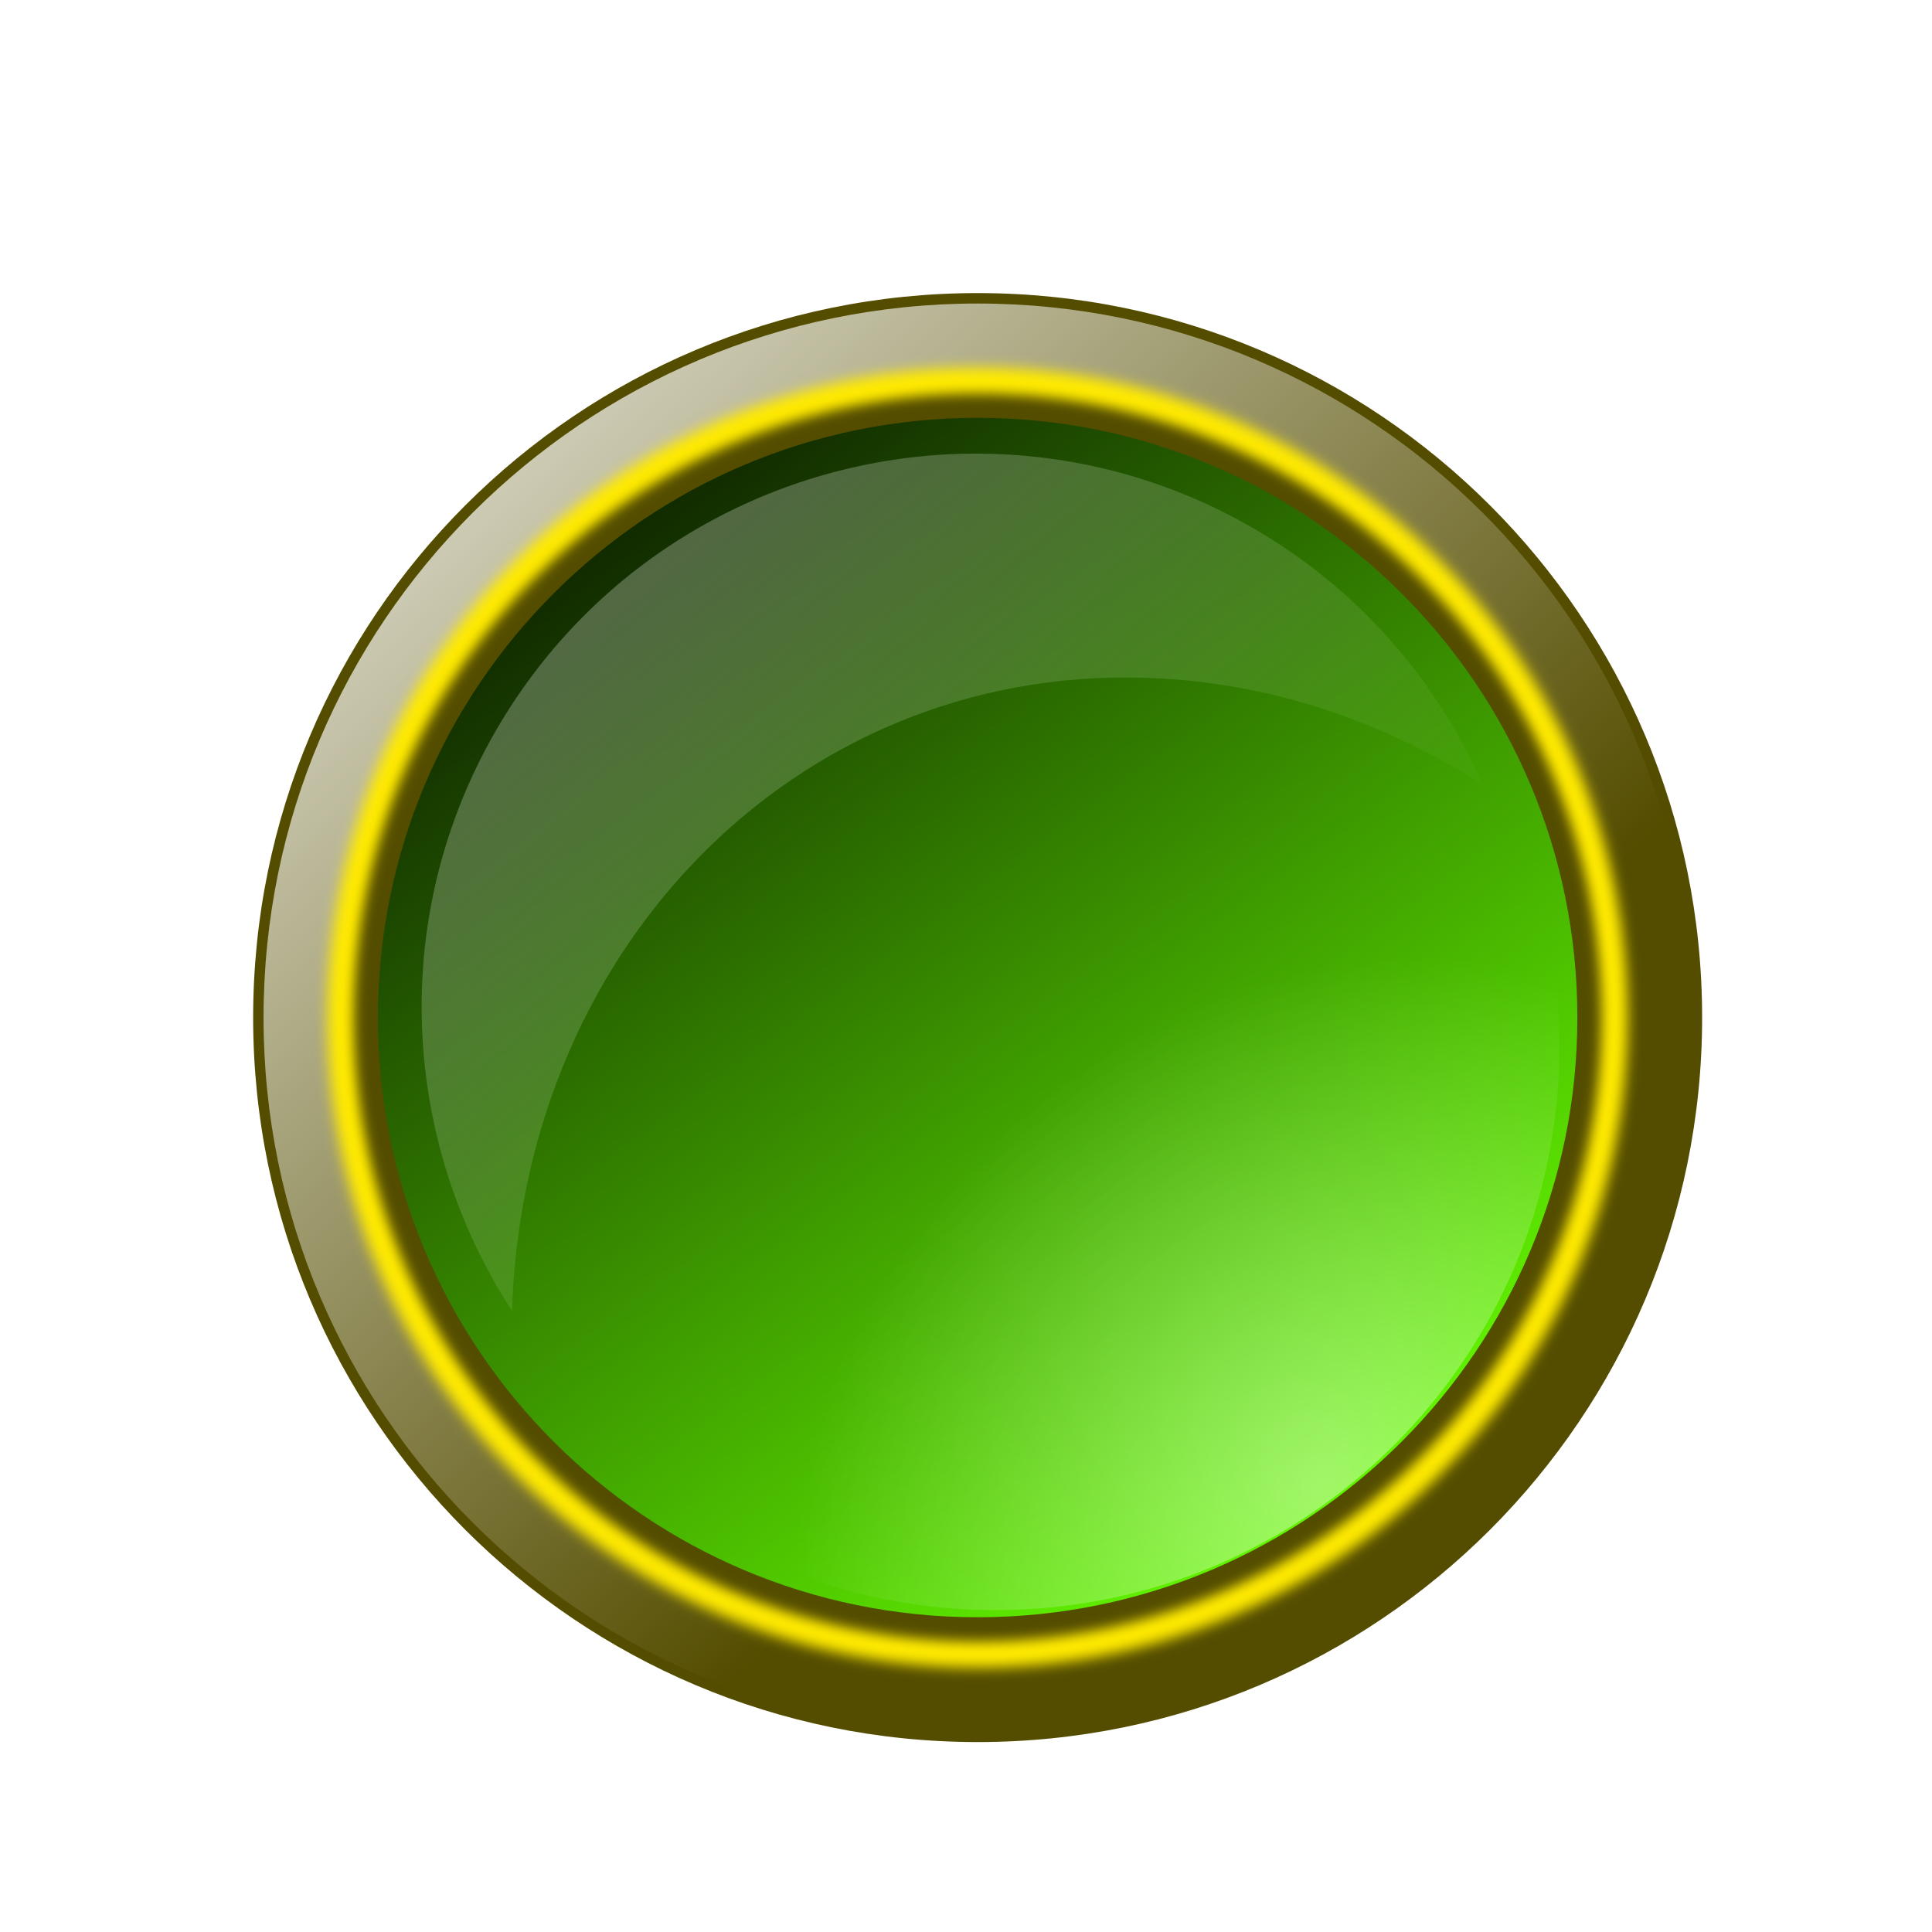
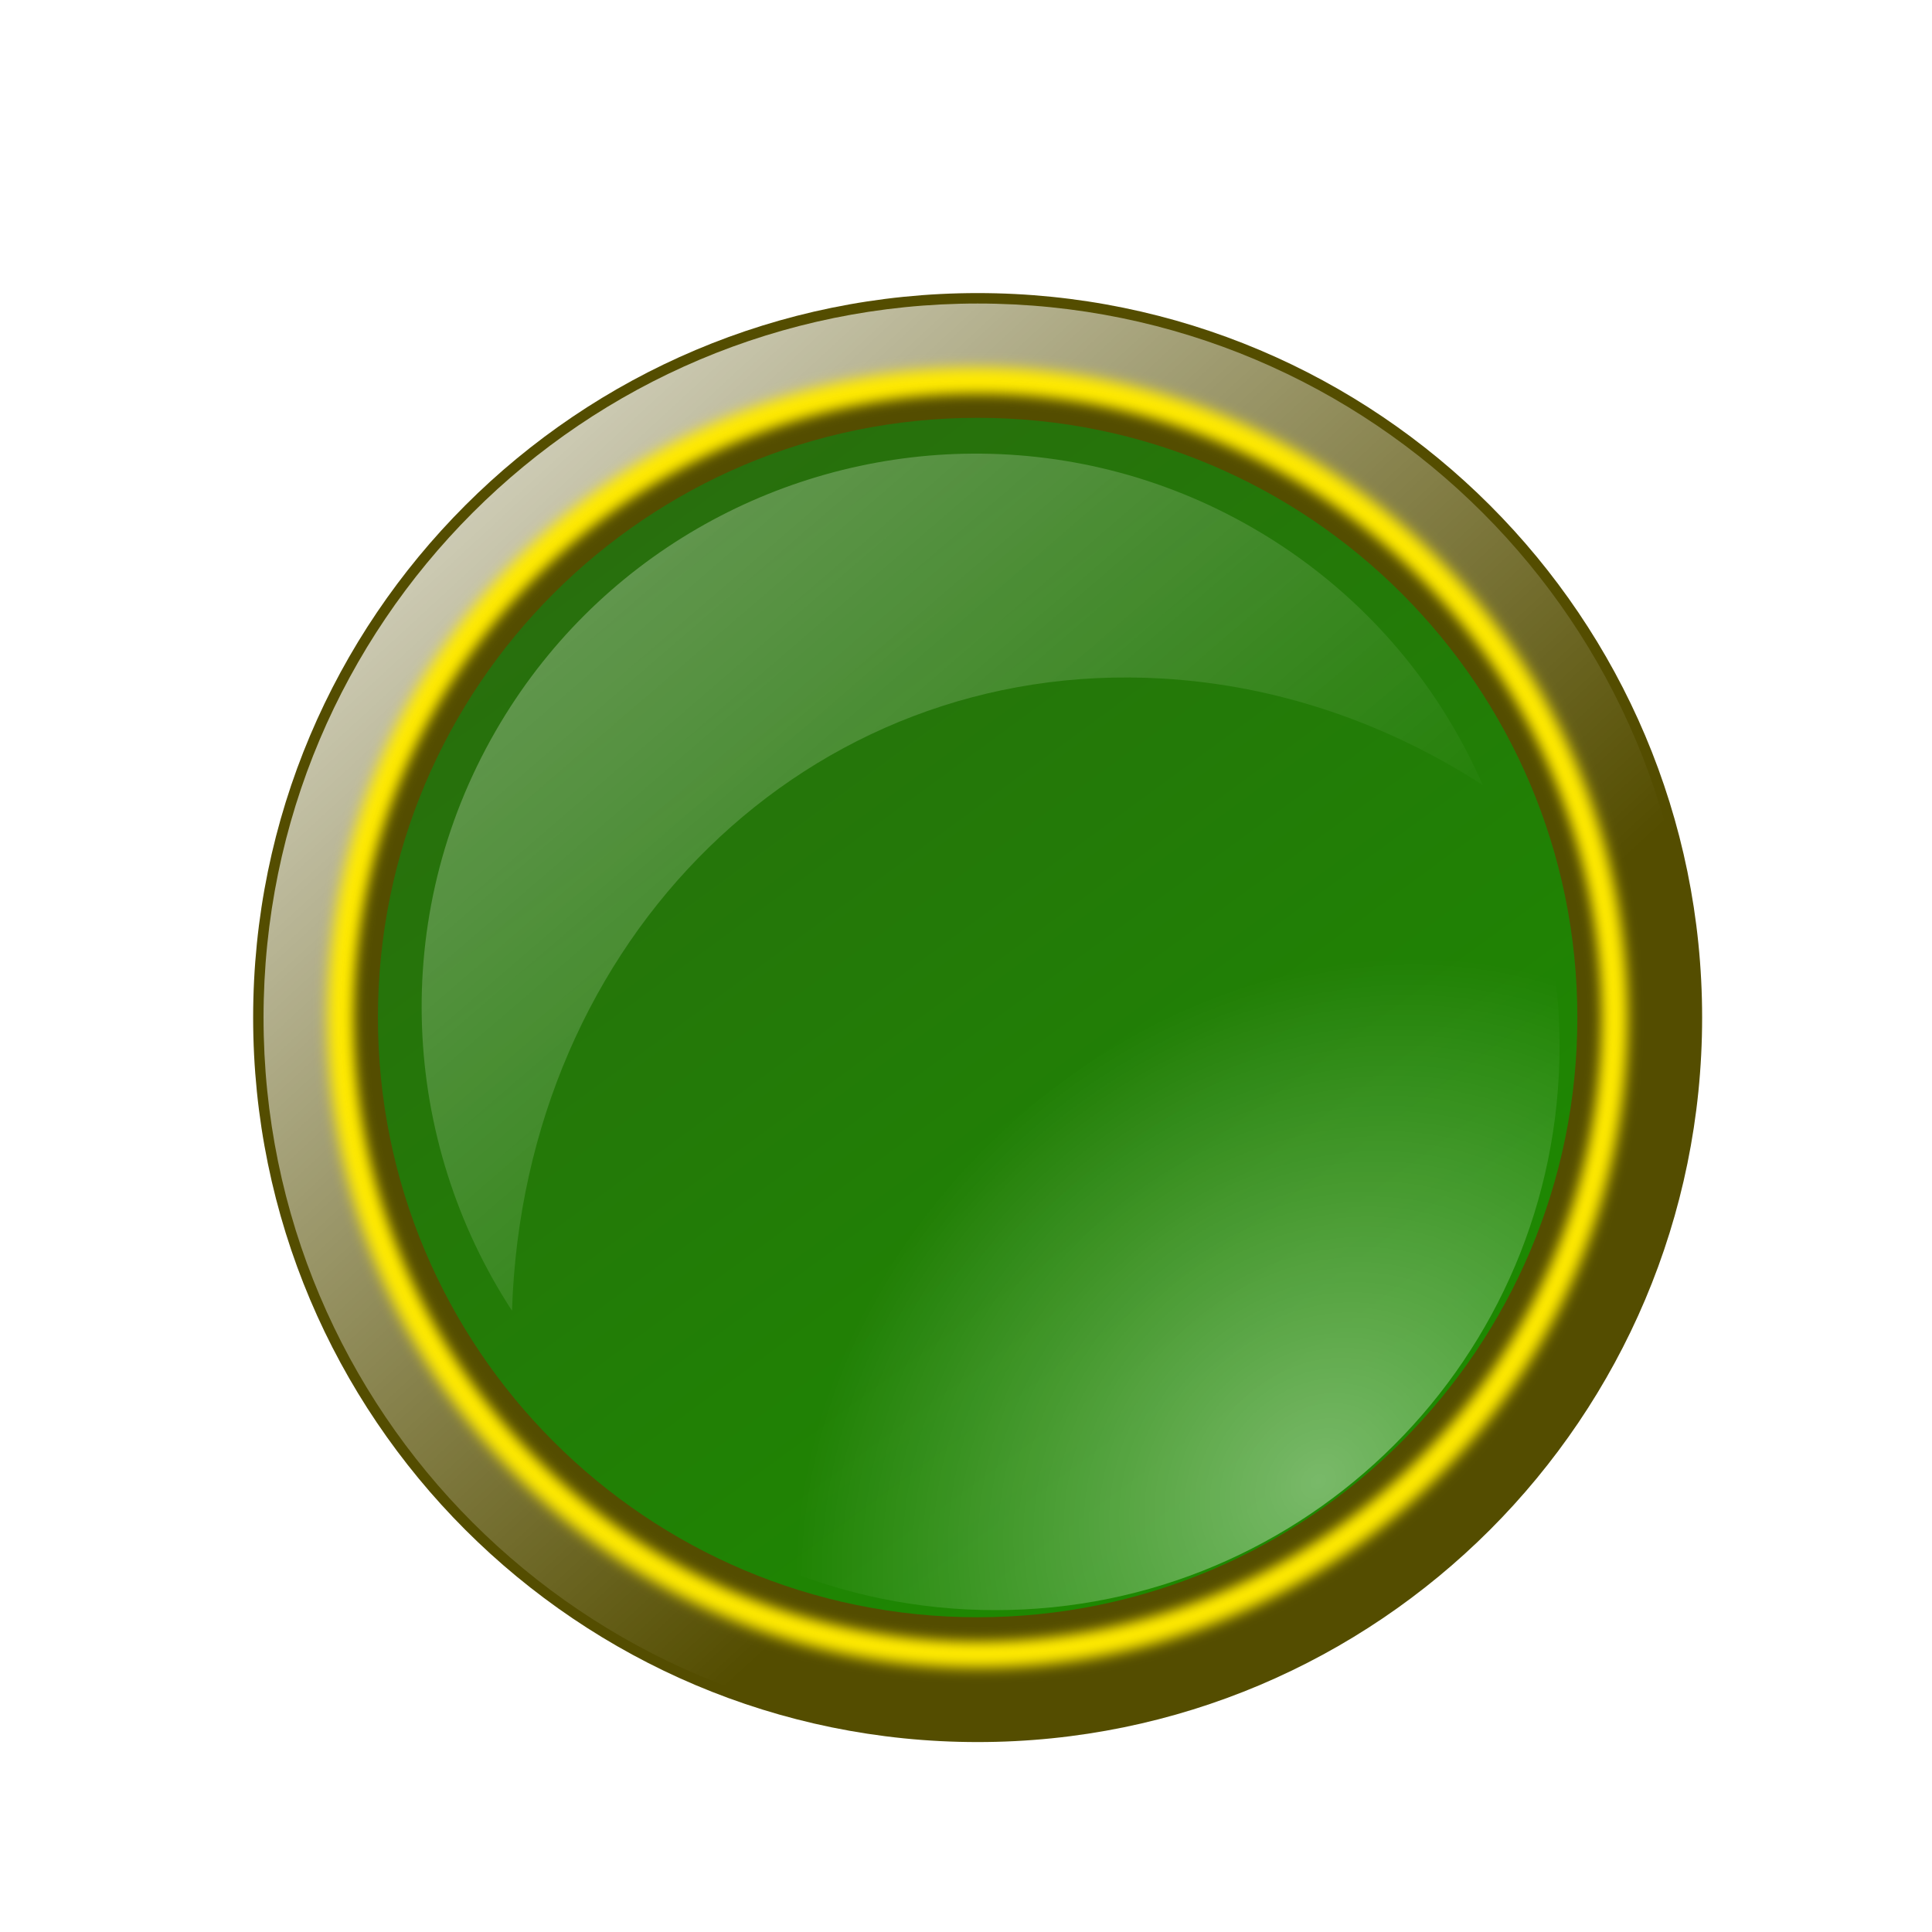
<svg xmlns="http://www.w3.org/2000/svg" id="svg11775" viewBox="0 0 400 400" version="1.1">
  <defs id="defs11775">
    <linearGradient id="linearGradient117405" y2="367.88" gradientUnits="userSpaceOnUse" x2="315.47" y1="287.49" x1="241.41">
      <stop id="stop4158-5" style="stop-color:#ffffff" offset="0" />
      <stop id="stop4160-5" style="stop-color:#ffffff;stop-opacity:0" offset="1" />
    </linearGradient>
    <filter id="filter6126-4" color-interpolation-filters="sRGB">
      <feGaussianBlur id="feGaussianBlur6128-4" stdDeviation="0.53" />
    </filter>
    <linearGradient id="linearGradient117425" y2="391.45" gradientUnits="userSpaceOnUse" x2="342" y1="300.86" x1="275.61">
-       <stop id="stop7258" style="stop-color:#112b00" offset="0" />
-       <stop id="stop7260" style="stop-color:#66ff00" offset="1" />
+       <stop id="stop7258" style="stop-color:#286f0d" offset="0" />
+       <stop id="stop7260" style="stop-color:#1c8b00" offset="1" />
    </linearGradient>
    <radialGradient id="radialGradient117445" gradientUnits="userSpaceOnUse" cy="386.57" cx="312.78" gradientTransform="matrix(-.59327 -.59327 .71505 -.71505 243.27 849.03)" r="53.036">
      <stop id="stop7113-5" style="stop-color:#ffffff;stop-opacity:.408" offset="0" />
      <stop id="stop7115-9" style="stop-color:#ffffff;stop-opacity:0" offset="1" />
    </radialGradient>
    <linearGradient id="linearGradient121355" y2="338.82" gradientUnits="userSpaceOnUse" y1="286.67" gradientTransform="matrix(.95534 0 0 .95534 55.103 592.67)" x2="300.27" x1="255.32">
      <stop id="stop4150-9" style="stop-color:#ffffff" offset="0" />
      <stop id="stop4152-86" style="stop-color:#ffffff;stop-opacity:0" offset="1" />
    </linearGradient>
  </defs>
  <g id="layer1" transform="translate(0 -652.36)">
    <g id="g11707" transform="matrix(2.9051 0 0 2.9051 -770.2 -1760.1)">
      <path id="path7234" style="fill:#544d00" d="m356.79 346.11c0 29.291-23.745 53.036-53.036 53.036s-53.036-23.745-53.036-53.036 23.745-53.036 53.036-53.036 53.036 23.745 53.036 53.036z" transform="matrix(.97354 0 0 .97354 39.077 565.99)" />
      <path id="path7236" style="fill:url(#linearGradient117405)" d="m356.79 346.11c0 29.291-23.745 53.036-53.036 53.036s-53.036-23.745-53.036-53.036 23.745-53.036 53.036-53.036 53.036 23.745 53.036 53.036z" transform="matrix(.9596 0 0 .9596 43.313 570.82)" />
      <path id="path7238" style="filter:url(#filter6126-4);fill:#ffea00" d="m356.79 346.11c0 29.291-23.745 53.036-53.036 53.036s-53.036-23.745-53.036-53.036 23.745-53.036 53.036-53.036 53.036 23.745 53.036 53.036z" transform="matrix(.87355 0 0 .87355 69.45 600.6)" />
      <path id="path7240" style="filter:url(#filter6126-4);fill:#544d00" d="m356.79 346.11c0 29.291-23.745 53.036-53.036 53.036s-53.036-23.745-53.036-53.036 23.745-53.036 53.036-53.036 53.036 23.745 53.036 53.036z" transform="matrix(.83838 0 0 .83838 80.131 612.77)" />
      <path id="path7242" style="fill:url(#linearGradient117425)" d="m356.79 346.11c0 29.291-23.745 53.036-53.036 53.036s-53.036-23.745-53.036-53.036 23.745-53.036 53.036-53.036 53.036 23.745 53.036 53.036z" transform="matrix(.80587 0 0 .80587 90.008 624.02)" />
      <path id="path7244" style="fill:url(#radialGradient117445)" d="m356.79 346.11c0 29.291-23.745 53.036-53.036 53.036s-53.036-23.745-53.036-53.036 23.745-53.036 53.036-53.036 53.036 23.745 53.036 53.036z" transform="matrix(.75825 0 0 .75825 105.73 642.52)" />
      <path id="path7246" style="opacity:.318;fill:url(#linearGradient121355)" d="m333.79 862.76c-13.331 0.301-26.186 7.358-33.336 19.742-7.69 13.32-6.714 29.266 1.155 41.331 0.853-26.532 21.132-46.515 46.324-45.054 8.259 0.479 16.054 3.2 22.859 7.591-3.258-7.45-8.817-13.953-16.394-18.327-6.487-3.745-13.625-5.439-20.608-5.282z" />
    </g>
  </g>
</svg>
